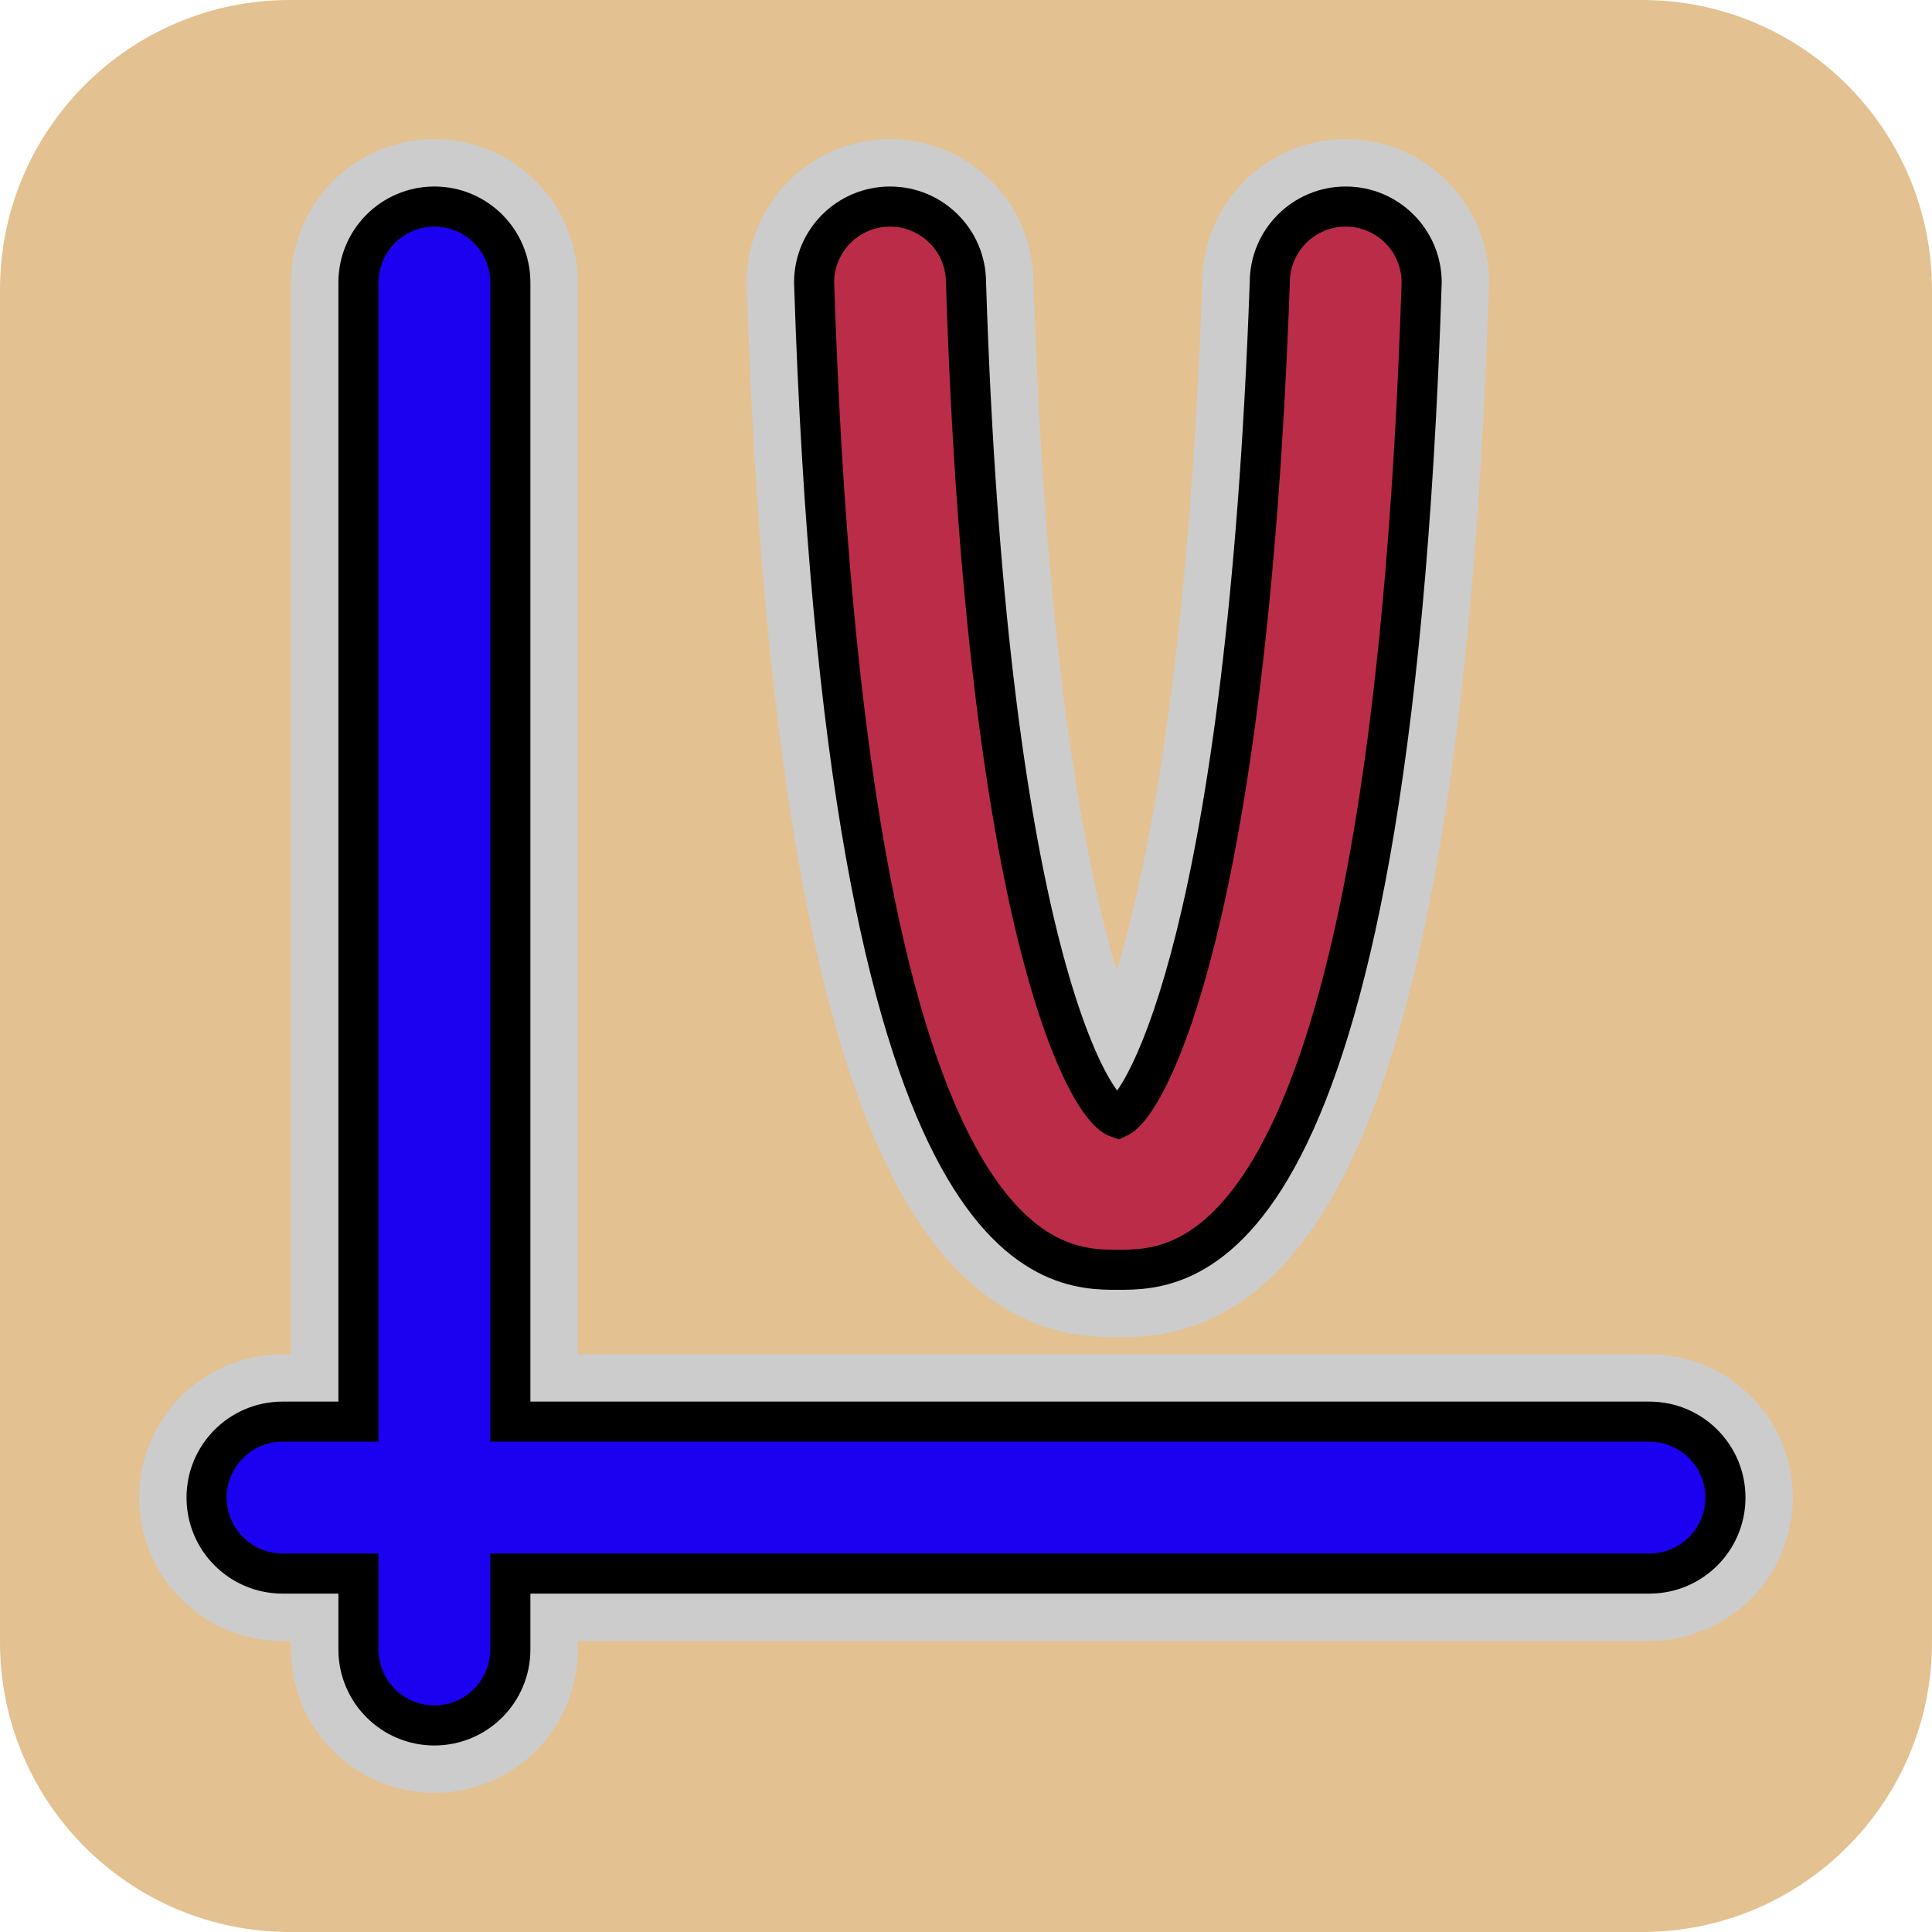
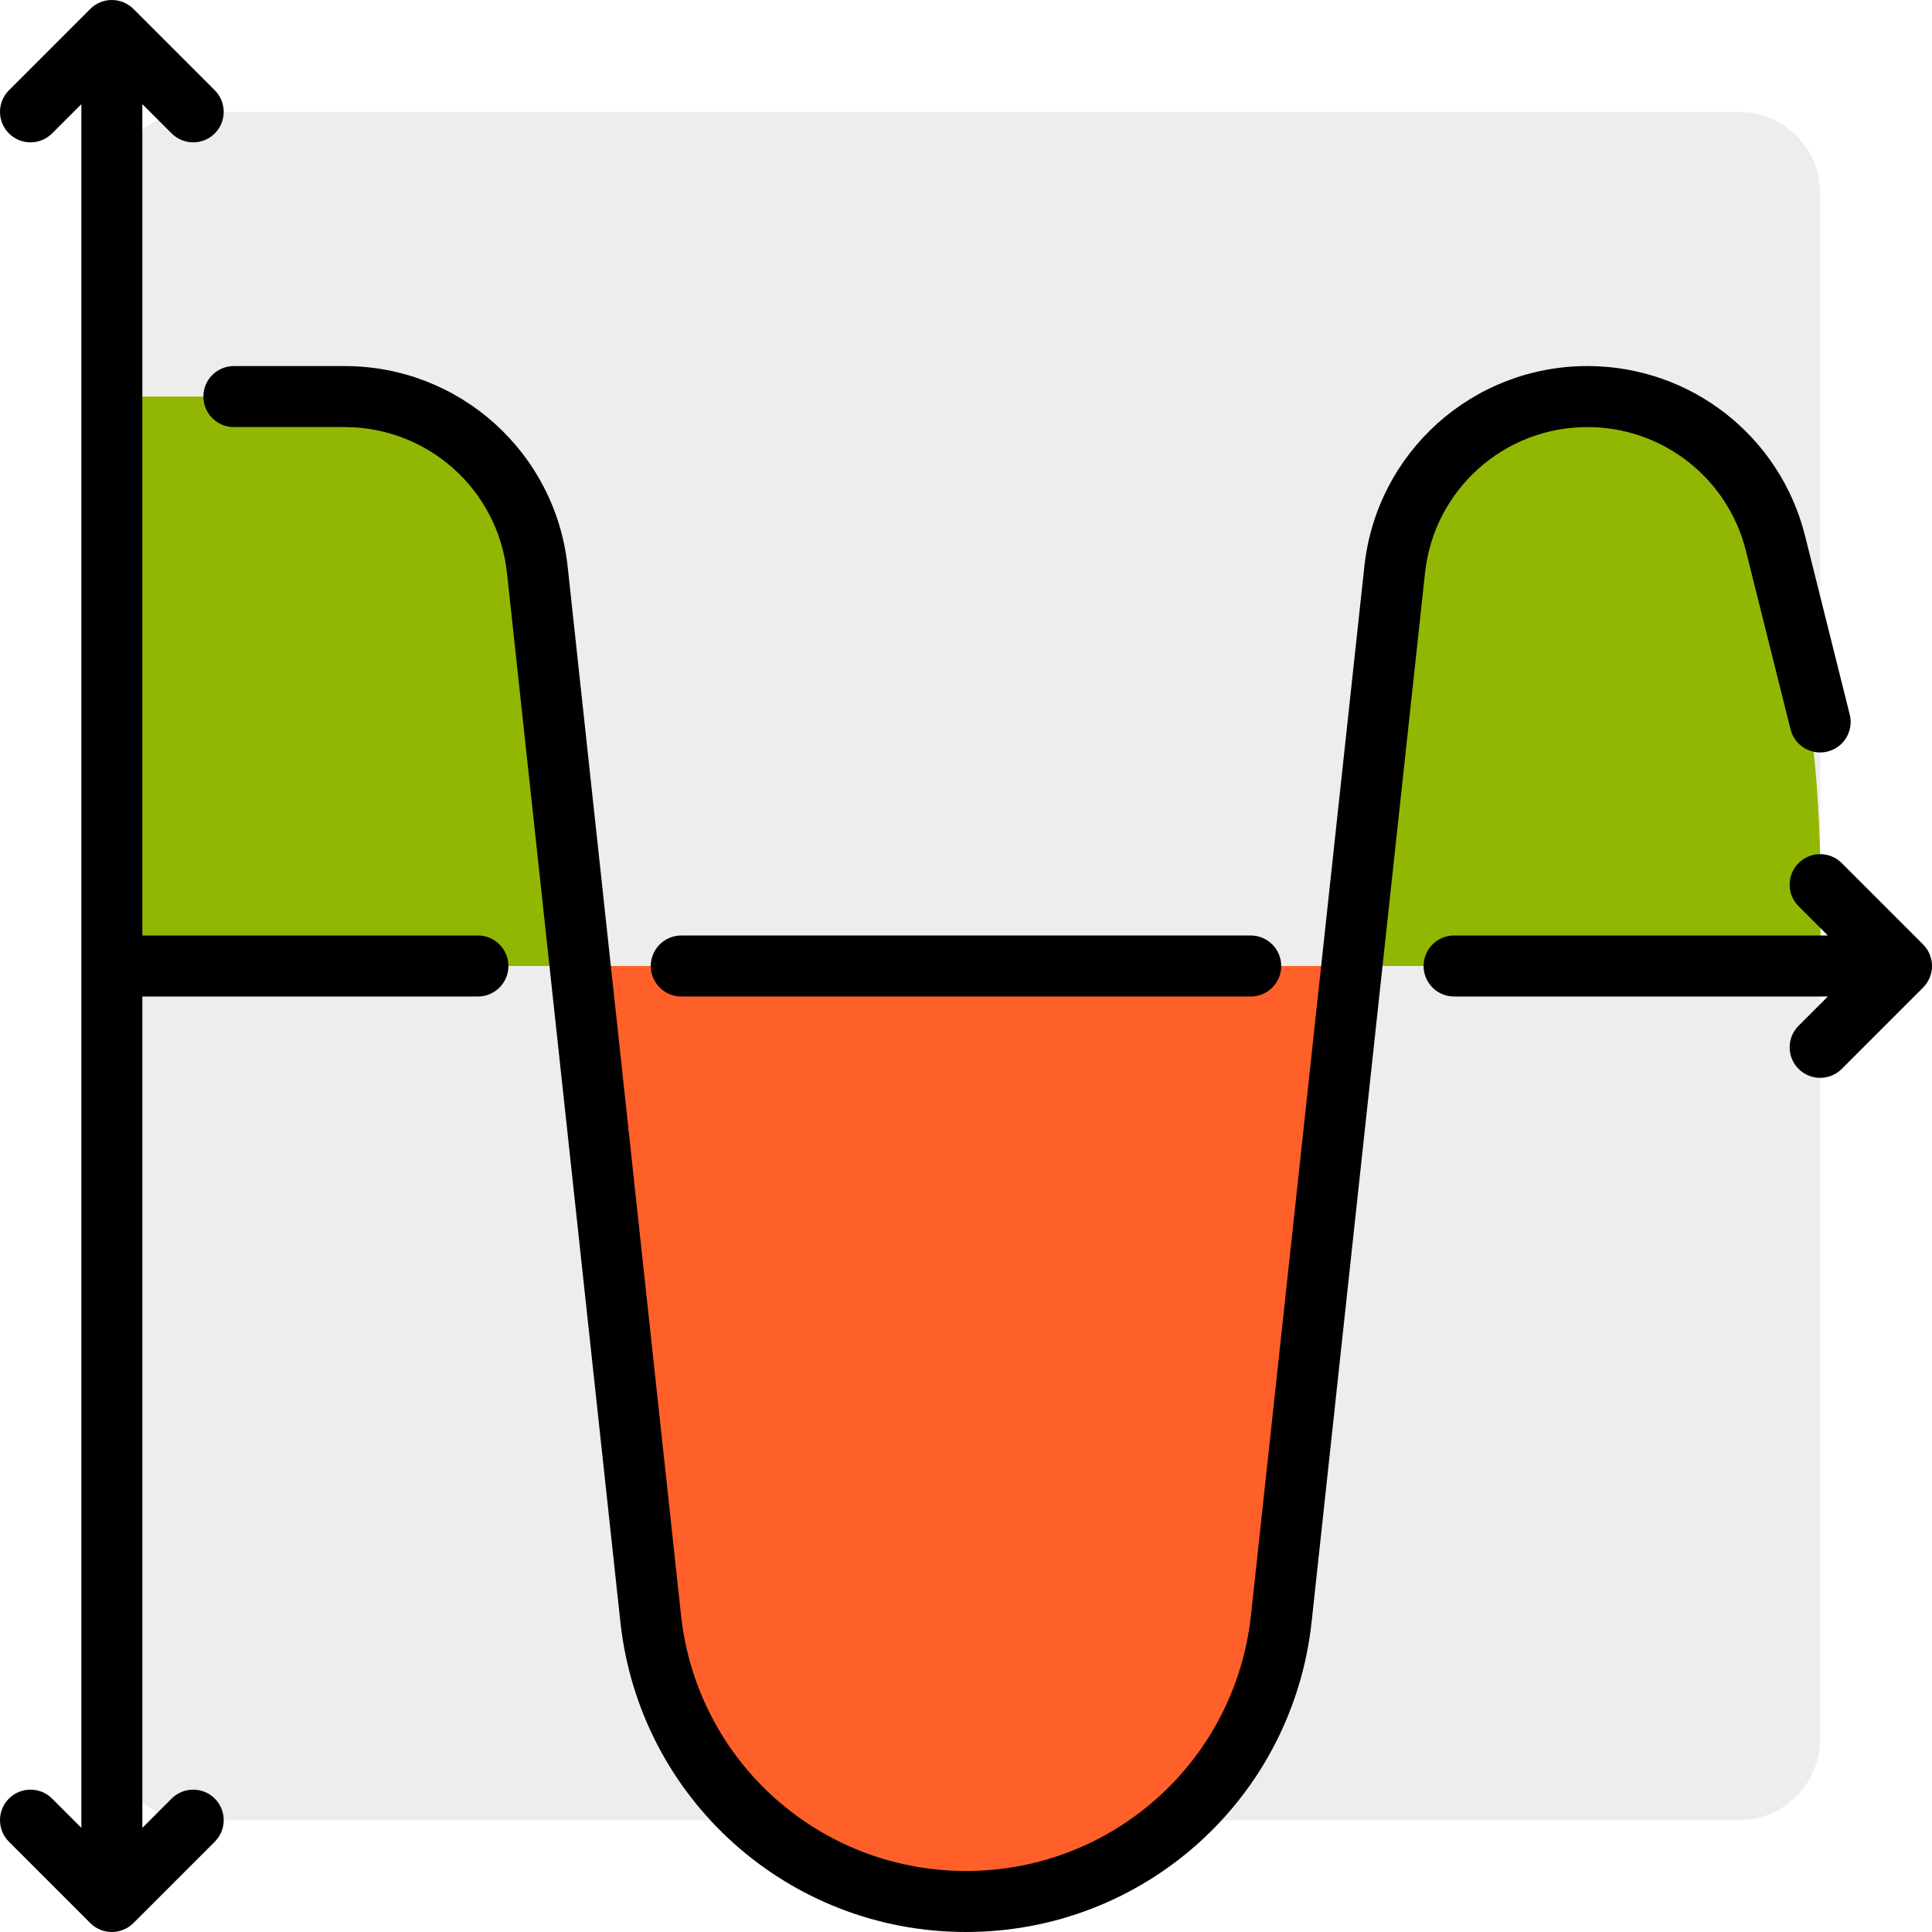
- <svg xmlns="http://www.w3.org/2000/svg" fill="#000000" width="800px" height="800px" viewBox="-0.72 -0.72 25.44 25.44" id="parabolic-function" data-name="Flat Color" class="icon flat-color" stroke="#000000" stroke-width="0.528">
-   <g id="SVGRepo_bgCarrier" stroke-width="0" transform="translate(0,0), scale(1)">
-     <rect x="-0.72" y="-0.72" width="25.44" height="25.44" rx="3.816" fill="#e3c191" strokewidth="0" />
-   </g>
-   <g id="SVGRepo_tracerCarrier" stroke-linecap="round" stroke-linejoin="round" stroke="#CCCCCC" stroke-width="1.776">
-     <path id="secondary" d="M14,16c-.89,0-3.58,0-4-13A1,1,0,1,1,12,3c.27,8.47,1.59,10.86,2,11,.38-.17,1.7-2.56,2-11A1,1,0,0,1,18,3C17.58,16,14.89,16,14,16Z" style="fill: #ba2c48;" />
-     <path id="primary" d="M5,22a1,1,0,0,1-1-1V20H3a1,1,0,0,1,0-2H4V3A1,1,0,0,1,6,3V18H21a1,1,0,0,1,0,2H6v1A1,1,0,0,1,5,22Z" style="fill: #1c00f0;" />
-   </g>
+ <svg xmlns="http://www.w3.org/2000/svg" height="800px" width="800px" version="1.1" id="Layer_1" viewBox="0 0 512.00 512.00" xml:space="preserve" fill="#000000" stroke="#000000" stroke-width="0.005">
+   <g id="SVGRepo_bgCarrier" stroke-width="0" />
+   <g id="SVGRepo_tracerCarrier" stroke-linecap="round" stroke-linejoin="round" stroke="#CCCCCC" stroke-width="1.024" />
  <g id="SVGRepo_iconCarrier">
-     <path id="secondary" d="M14,16c-.89,0-3.58,0-4-13A1,1,0,1,1,12,3c.27,8.47,1.59,10.86,2,11,.38-.17,1.7-2.56,2-11A1,1,0,0,1,18,3C17.58,16,14.89,16,14,16Z" style="fill: #ba2c48;" />
-     <path id="primary" d="M5,22a1,1,0,0,1-1-1V20H3a1,1,0,0,1,0-2H4V3A1,1,0,0,1,6,3V18H21a1,1,0,0,1,0,2H6v1A1,1,0,0,1,5,22Z" style="fill: #1c00f0;" />
+     <path style="fill:#EDEDED;" d="M460.8,482.358H51.2c-11.906,0-21.558-9.651-21.558-21.558V51.2c0-11.906,9.651-21.558,21.558-21.558 h409.6c11.906,0,21.558,9.651,21.558,21.558v409.6C482.358,472.707,472.706,482.358,460.8,482.358z" />
+     <path style="fill:#92B703;" d="M142.389,150.948L153.745,256H37.187V105.095h54.124 C117.548,105.095,139.569,124.864,142.389,150.948z M471.956,149.359l-1.338-5.35c-5.718-22.87-26.266-38.914-49.841-38.914l0,0 c-26.236,0-48.257,19.769-51.077,45.853L358.109,256h124.338v-21.415C482.447,205.856,478.923,177.232,471.956,149.359z" />
+     <path style="fill:#FF6029;" d="M358.109,256l-18.692,172.901c-4.613,42.674-40.64,75.015-83.563,75.015l0,0 c-42.923,0-78.949-32.341-83.563-75.015L153.6,256H358.109z" />
+     <path d="M134.737,256c0,4.466-3.62,8.084-8.084,8.084H37.726V484.4l7.758-7.758c3.157-3.156,8.276-3.156,11.432,0 c3.157,3.158,3.157,8.276,0,11.433l-21.558,21.558C33.78,511.211,31.711,512,29.642,512s-4.138-0.789-5.716-2.367L2.368,488.075 c-3.157-3.158-3.157-8.276,0-11.433c3.157-3.156,8.276-3.156,11.432,0l7.758,7.757V27.601L13.8,35.359 c-3.157,3.156-8.276,3.156-11.432,0c-3.157-3.158-3.157-8.276,0-11.433L23.926,2.367c3.157-3.156,8.276-3.156,11.432,0 l21.558,21.558c3.157,3.158,3.157,8.276,0,11.433c-3.157,3.156-8.276,3.156-11.432,0l-7.758-7.758v220.315h88.926 C131.117,247.916,134.737,251.535,134.737,256z M180.547,264.085h150.905c4.466,0,8.084-3.618,8.084-8.084 c0-4.466-3.618-8.084-8.084-8.084H180.547c-4.465,0-8.084,3.618-8.084,8.084C172.463,260.466,176.082,264.085,180.547,264.085z M420.688,113.179c19.9,0,37.17,13.484,41.997,32.791l11.83,47.317c1.084,4.332,5.48,6.964,9.805,5.882 c4.332-1.083,6.964-5.472,5.882-9.805l-11.83-47.317c-6.63-26.516-30.35-45.037-57.684-45.037 c-30.429,0-55.844,22.815-59.114,53.068l-30.05,277.953c-4.178,38.652-36.646,67.8-75.524,67.8s-71.346-29.148-75.525-67.8 L150.427,150.08c-3.271-30.254-28.686-53.069-59.115-53.069H61.979c-4.465,0-8.084,3.618-8.084,8.084 c0,4.466,3.62,8.084,8.084,8.084h29.333c22.155,0,40.658,16.61,43.039,38.637l30.048,277.953C169.468,476.649,208.847,512,256,512 s86.532-35.352,91.599-82.232l30.05-277.951C380.031,129.79,398.534,113.179,420.688,113.179z M509.633,250.283l-21.558-21.558 c-3.158-3.156-8.276-3.156-11.433,0c-3.157,3.158-3.157,8.276,0,11.433l7.758,7.757h-99.052c-4.466,0-8.084,3.618-8.084,8.084 s3.618,8.084,8.084,8.084h99.052l-7.758,7.757c-3.157,3.158-3.157,8.276,0,11.433c1.579,1.578,3.649,2.367,5.717,2.367 c2.068,0,4.138-0.789,5.717-2.367l21.558-21.558C512.79,258.559,512.79,253.441,509.633,250.283z" />
  </g>
</svg>
